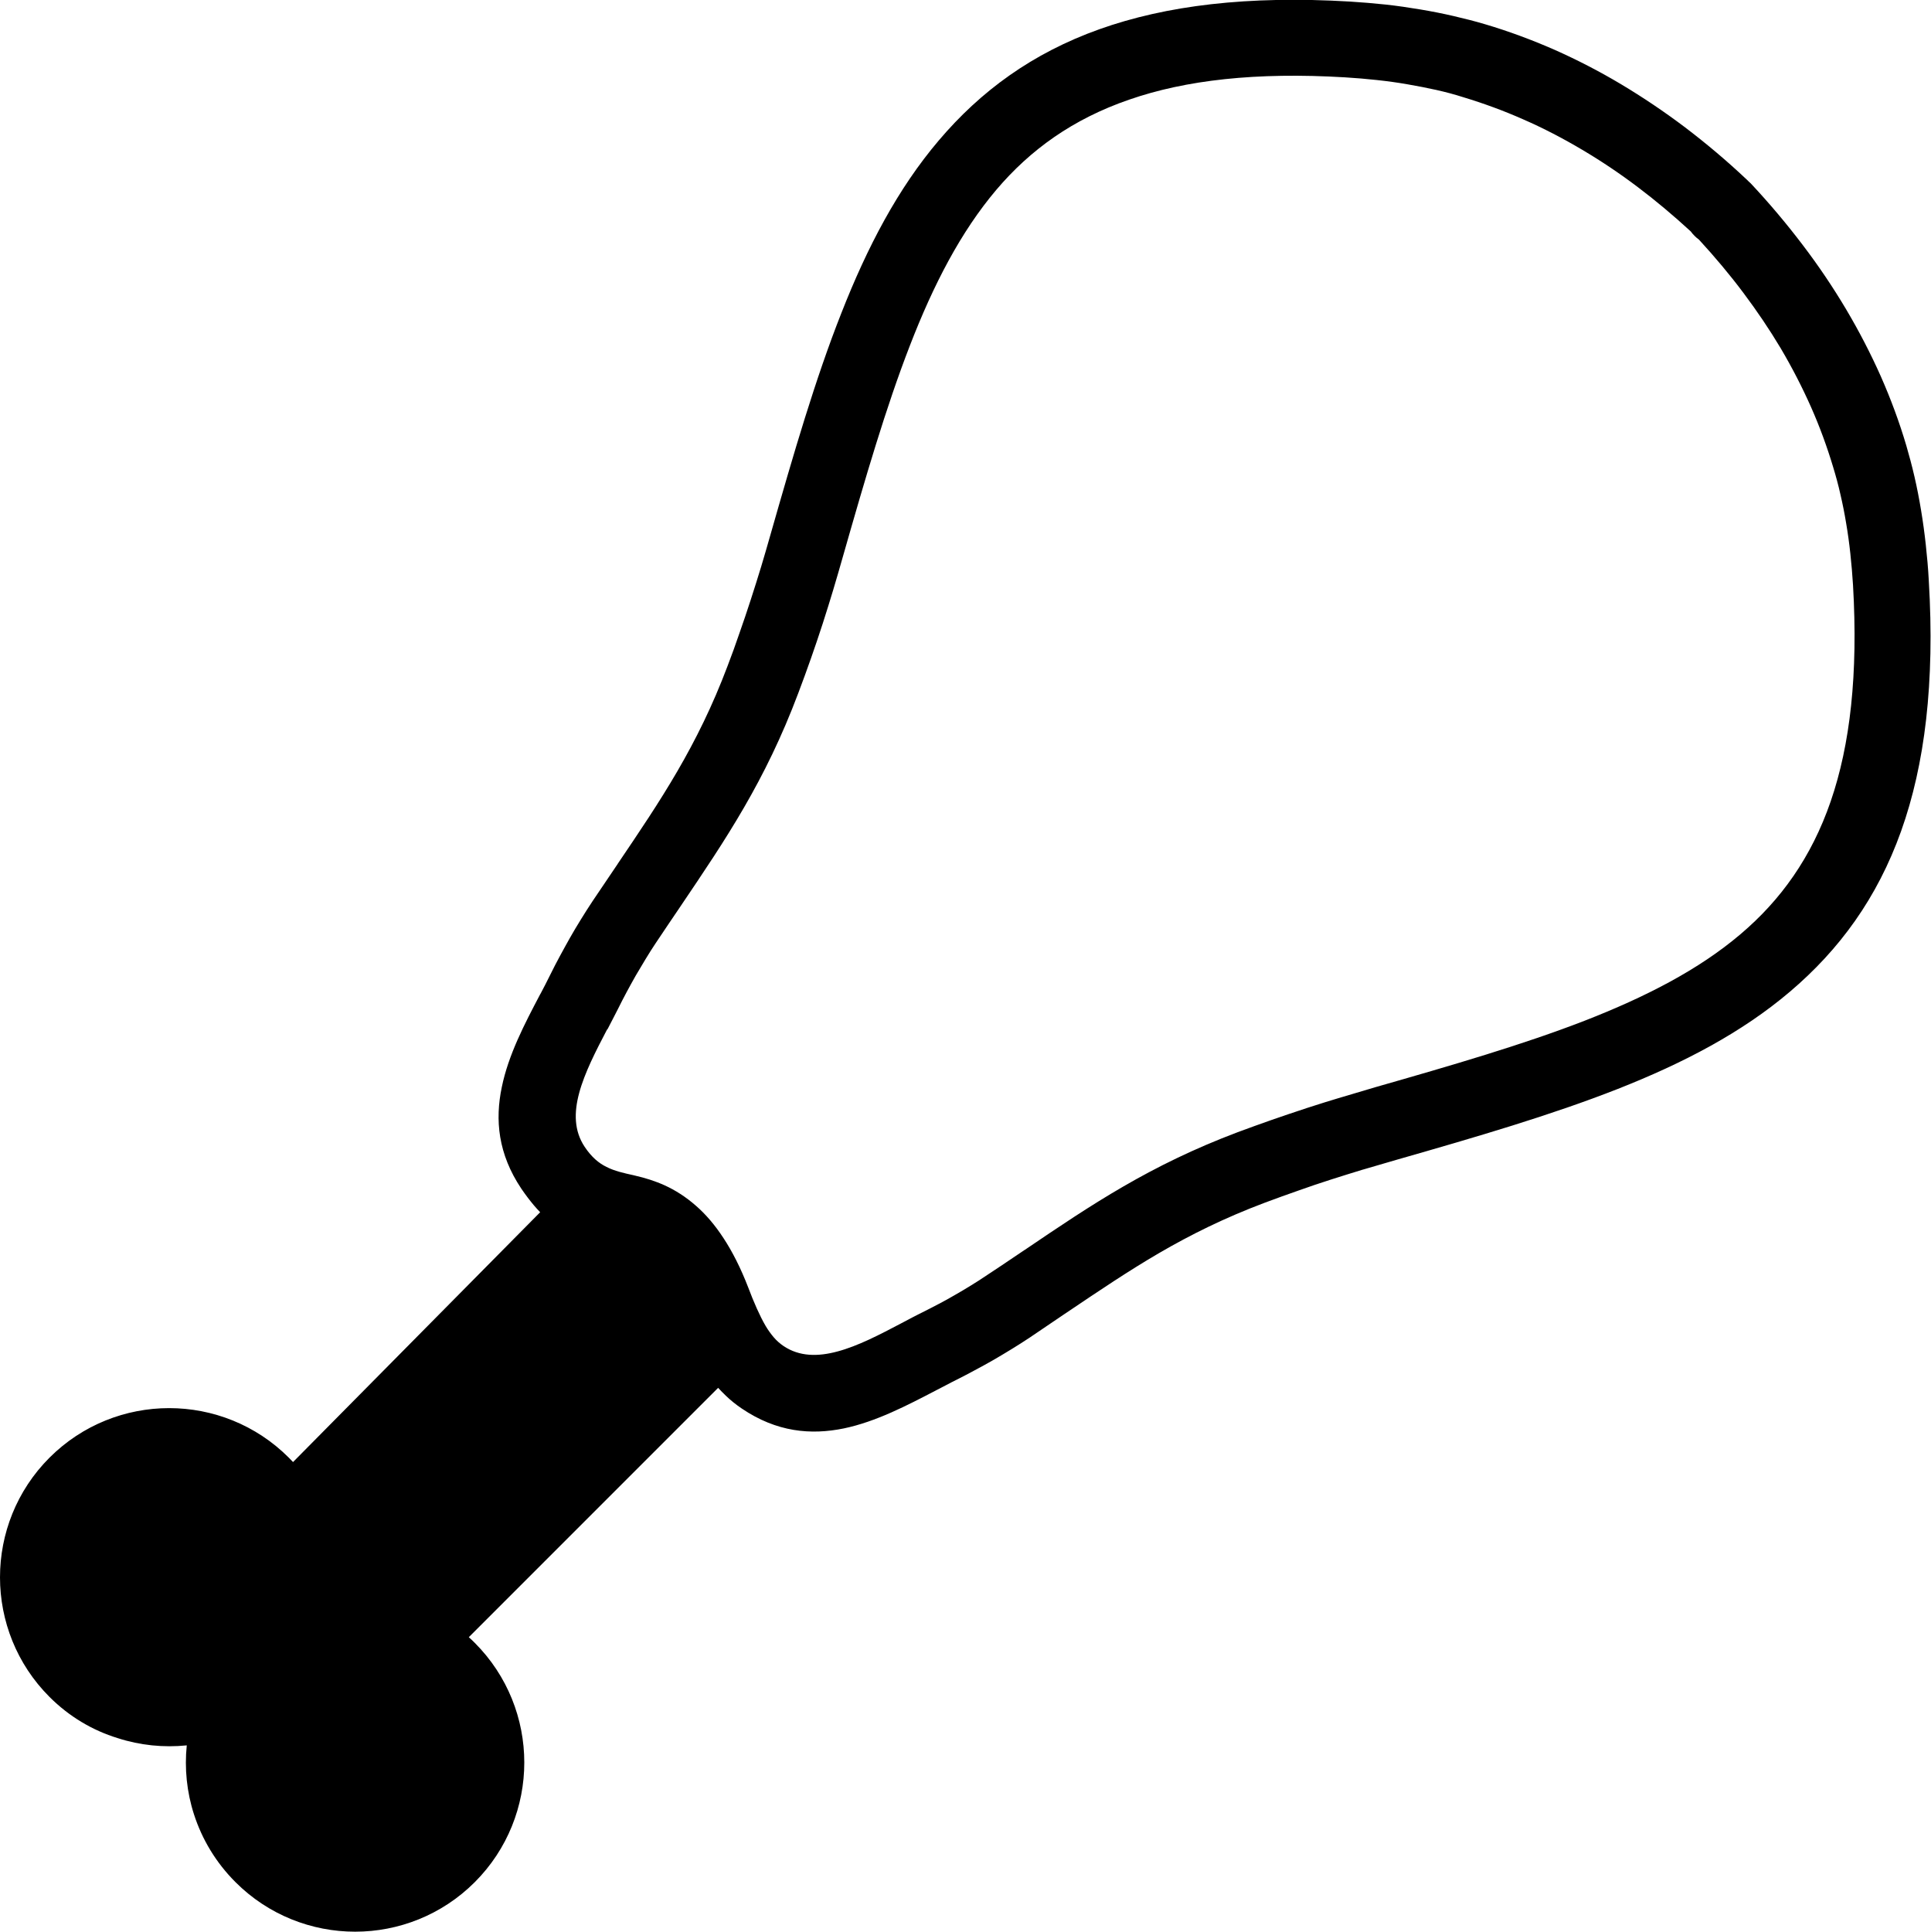
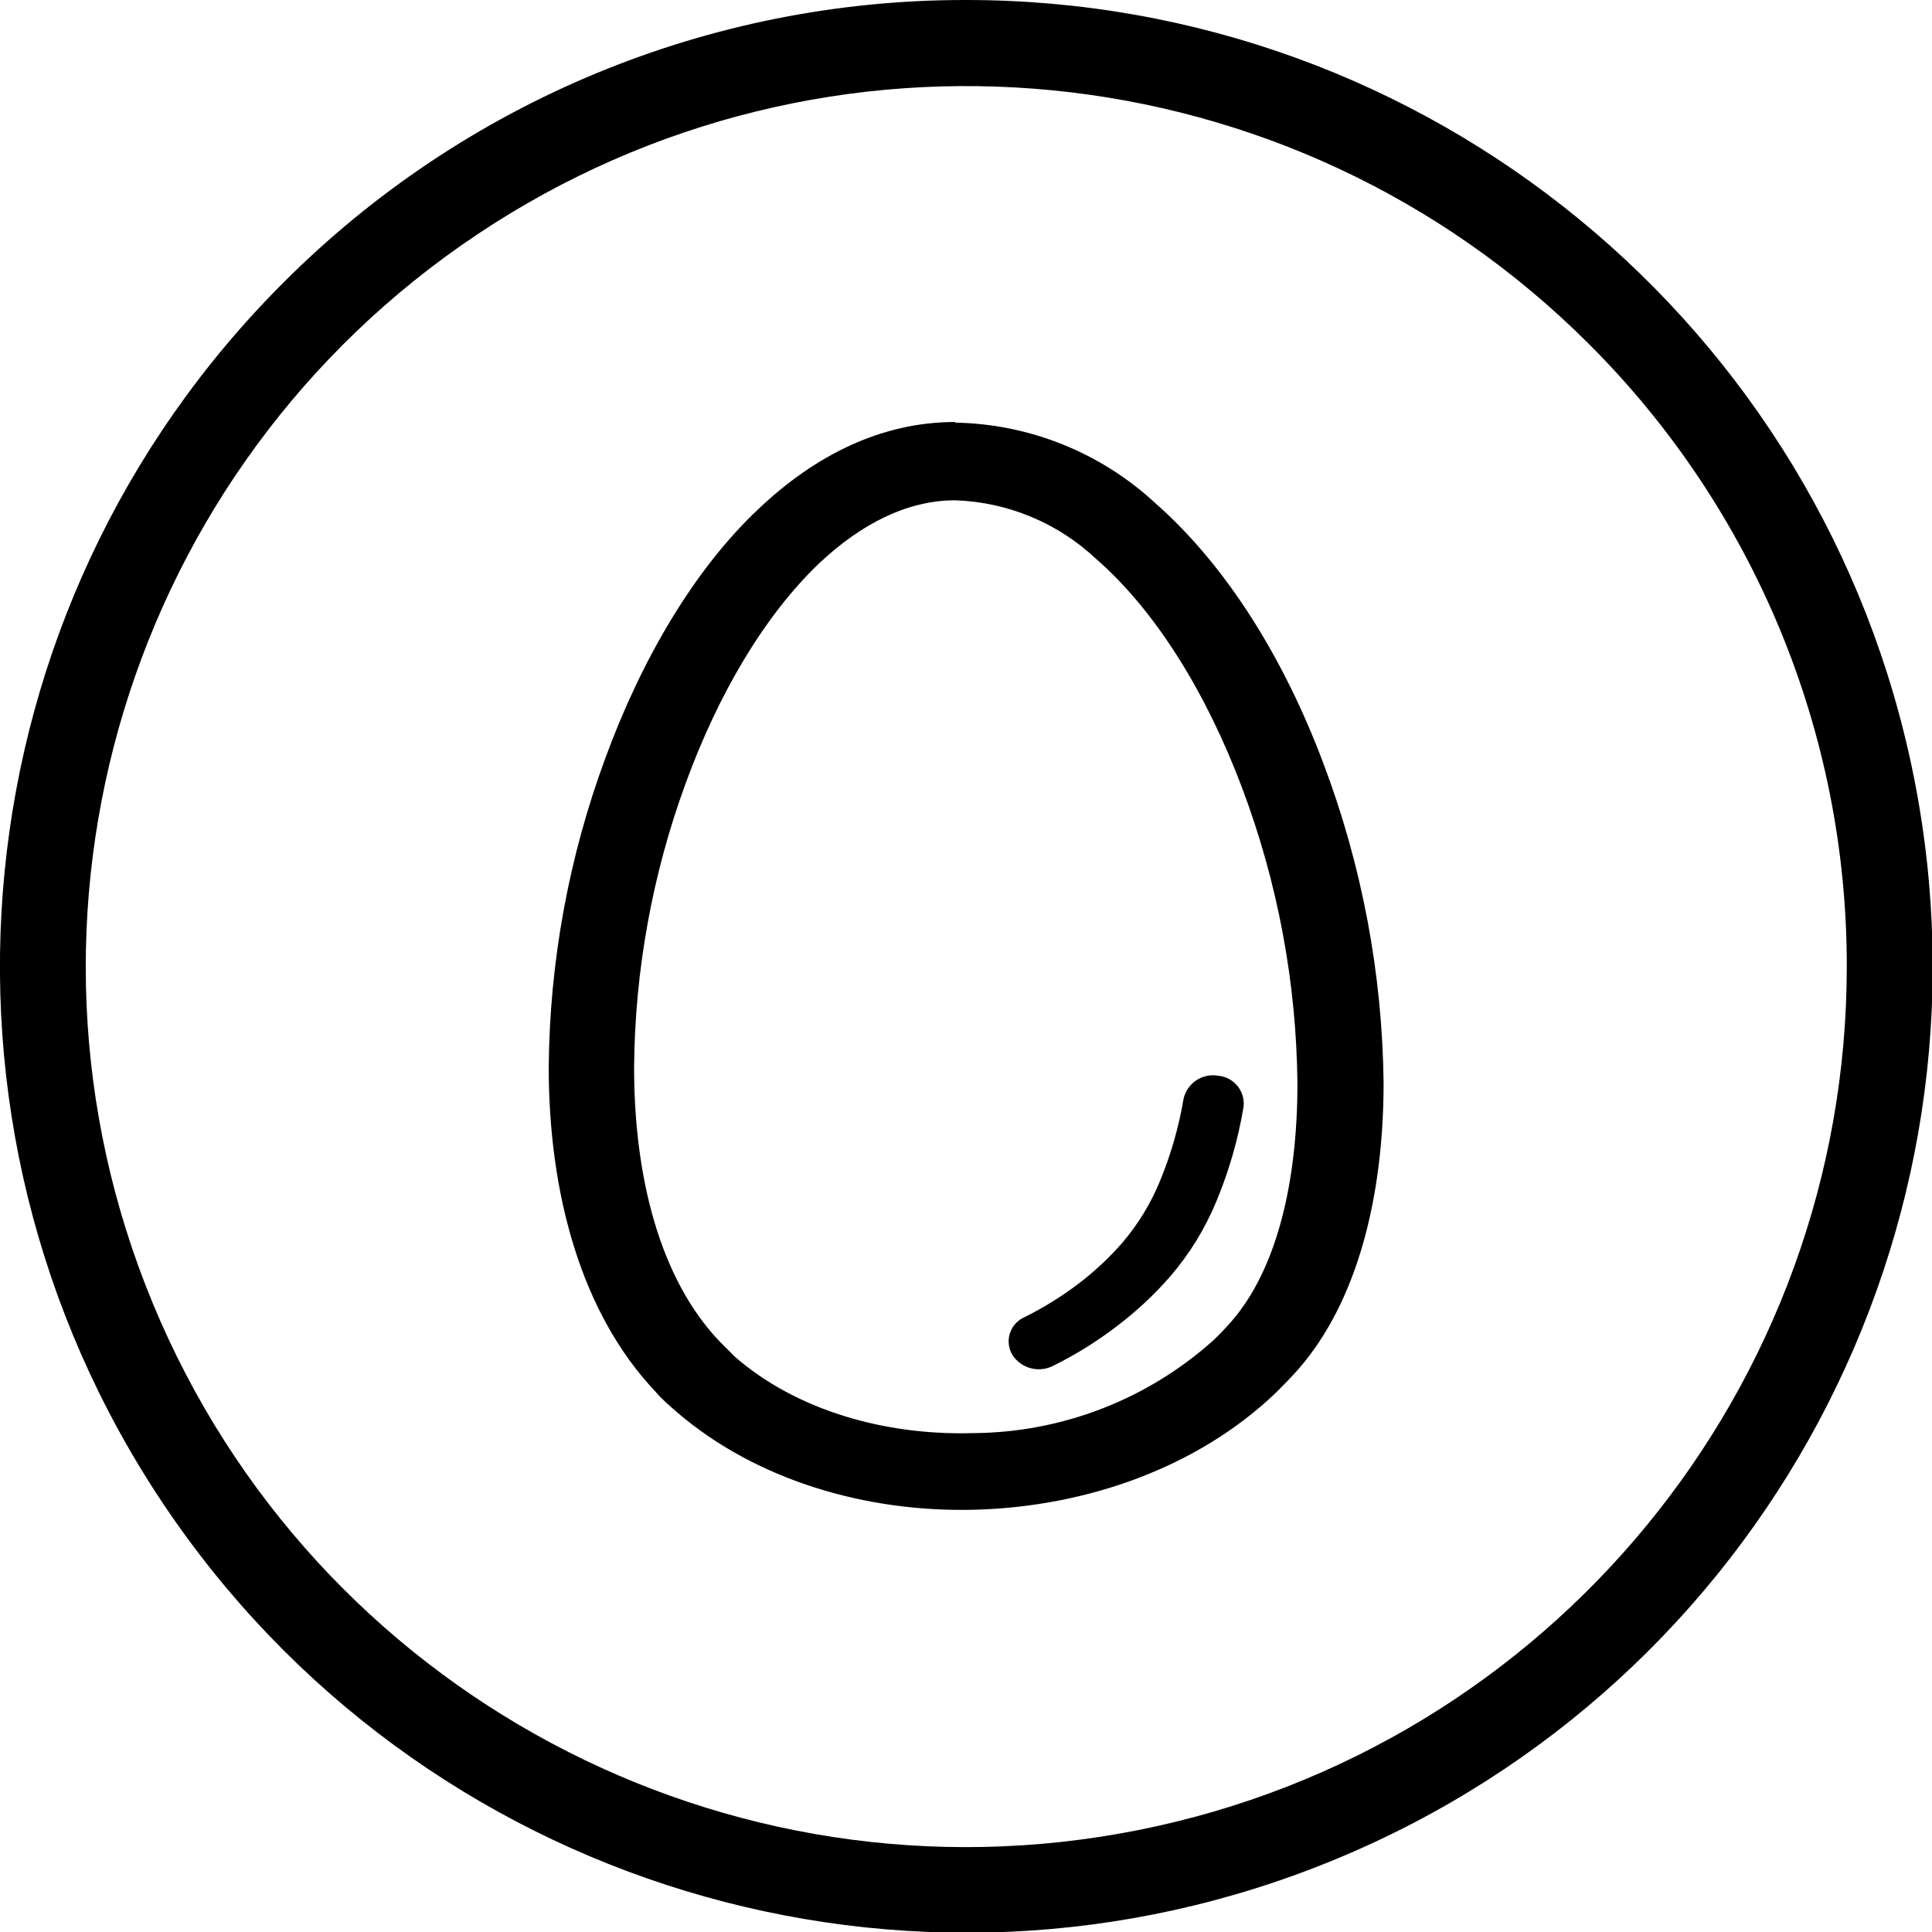
- <svg xmlns="http://www.w3.org/2000/svg" version="1.1" id="Layer_1" x="0px" y="0px" viewBox="0 0 122.79 122.88" style="enable-background:new 0 0 122.79 122.88" xml:space="preserve">
-   <g>
-     <path d="M3.15,107.93c-2.1-2.1-3.15-4.86-3.15-7.61s1.05-5.51,3.15-7.61c2.1-2.1,4.86-3.15,7.61-3.15s5.51,1.05,7.61,3.15 c0.08,0.08,0.18,0.18,0.27,0.28L34.36,77.1c-0.13-0.14-0.27-0.28-0.4-0.44c-0.26-0.31-0.52-0.65-0.78-1.03l-0.02-0.03 c-1.48-2.21-1.68-4.37-1.24-6.46c0.42-2.05,1.44-4,2.44-5.9l0.02-0.03c0.2-0.38,0.4-0.76,0.62-1.21c0.2-0.41,0.41-0.81,0.62-1.2 c0.23-0.42,0.44-0.81,0.64-1.16c0.21-0.36,0.43-0.75,0.69-1.16c0.25-0.4,0.49-0.79,0.74-1.16c0.44-0.66,1.03-1.53,1.6-2.37 l0.01-0.02c2.72-4.02,5.06-7.48,6.98-12.57c0.27-0.7,0.52-1.4,0.76-2.1c0.25-0.7,0.48-1.4,0.71-2.1c0.24-0.74,0.46-1.44,0.67-2.13 c0.19-0.63,0.39-1.32,0.6-2.06c1.47-5.14,2.84-9.86,4.5-14.06c1.66-4.23,3.6-7.92,6.19-10.97c2.67-3.15,5.96-5.56,10.22-7.08 c4.24-1.51,9.43-2.15,15.95-1.76c0.77,0.05,1.52,0.11,2.26,0.19c0.74,0.08,1.48,0.19,2.2,0.31c0.72,0.12,1.43,0.26,2.12,0.42 c0.69,0.16,1.36,0.33,2,0.52c1.49,0.44,2.97,0.99,4.41,1.62c1.44,0.64,2.86,1.37,4.25,2.2c1.37,0.82,2.73,1.73,4.08,2.75 c1.34,1.02,2.65,2.12,3.93,3.33c0.07,0.07,0.14,0.14,0.21,0.2l0.04,0.04c1.19,1.27,2.28,2.57,3.29,3.9 c1.02,1.34,1.94,2.71,2.76,4.09c0.83,1.4,1.57,2.83,2.21,4.27c0.64,1.45,1.18,2.91,1.62,4.4c0.18,0.62,0.36,1.28,0.52,1.98 c0.16,0.69,0.3,1.41,0.42,2.14c0.12,0.72,0.22,1.45,0.3,2.19c0.08,0.74,0.15,1.5,0.19,2.27c0.39,6.51-0.25,11.71-1.76,15.94 c-1.52,4.26-3.93,7.55-7.08,10.22c-3.05,2.59-6.75,4.53-10.97,6.19c-4.2,1.65-8.92,3.03-14.06,4.5c-0.68,0.2-1.38,0.4-2.09,0.61 l-0.04,0.01c-0.67,0.2-1.35,0.42-2.05,0.64c-0.66,0.21-1.34,0.44-2.04,0.69c-0.69,0.24-1.41,0.5-2.16,0.78 c-2.55,0.96-4.68,2.02-6.68,3.18c-1.99,1.16-3.87,2.43-5.89,3.79l-0.15,0.1c-0.9,0.61-1.8,1.22-2.23,1.51 c-0.36,0.24-0.74,0.48-1.13,0.72c-0.4,0.25-0.8,0.48-1.19,0.71c-0.37,0.21-0.78,0.44-1.2,0.66c-0.39,0.21-0.77,0.41-1.15,0.6 c-0.19,0.09-0.41,0.21-0.66,0.34l-0.58,0.3c-1.9,0.99-3.85,2.01-5.9,2.44c-2.1,0.43-4.27,0.24-6.49-1.26 c-0.37-0.25-0.71-0.52-1.02-0.82c-0.17-0.16-0.33-0.33-0.49-0.5l-15.86,15.86c0.15,0.13,0.27,0.25,0.38,0.36 c2.1,2.1,3.15,4.86,3.15,7.61c0,2.75-1.05,5.51-3.15,7.61c-2.1,2.1-4.86,3.15-7.61,3.15c-2.75,0-5.51-1.05-7.61-3.15 c-1.25-1.25-2.13-2.73-2.64-4.31c-0.46-1.42-0.61-2.92-0.46-4.39c-1.47,0.15-2.97,0-4.39-0.46C5.89,110.06,4.4,109.18,3.15,107.93 L3.15,107.93z M38.61,65.49c-0.7,1.34-1.42,2.73-1.77,4.03c-0.33,1.23-0.33,2.4,0.35,3.42c0.44,0.66,0.9,1.04,1.39,1.28 c0.51,0.26,1.09,0.39,1.73,0.53c0.02,0,0.1,0.02,0.12,0.03c0.61,0.14,1.23,0.33,1.87,0.62c0.65,0.3,1.31,0.71,1.97,1.29h0 c0.61,0.53,1.2,1.21,1.76,2.07c0.55,0.84,1.08,1.87,1.57,3.14c0.17,0.45,0.35,0.9,0.54,1.32c0.18,0.4,0.36,0.77,0.56,1.11 c0.16,0.27,0.34,0.52,0.53,0.74c0.18,0.21,0.39,0.39,0.61,0.54c1.01,0.68,2.19,0.68,3.42,0.35c1.32-0.35,2.71-1.08,4.06-1.79 l0.7-0.37c0.18-0.09,0.38-0.2,0.61-0.31c0.37-0.19,0.74-0.37,1.09-0.56c0.33-0.17,0.67-0.36,1.03-0.57c0.35-0.2,0.69-0.4,1.01-0.6 c0.33-0.2,0.67-0.42,1.04-0.67c0.7-0.46,1.13-0.75,1.44-0.96l0.92-0.62c0,0,0.01-0.01,0.02-0.01c4.28-2.9,7.96-5.38,13.55-7.49 c0.7-0.26,1.42-0.52,2.16-0.78c0.73-0.25,1.48-0.51,2.25-0.76c0.78-0.25,1.5-0.48,2.18-0.68l0.04-0.01 c0.77-0.23,1.48-0.44,2.12-0.63c4.9-1.4,9.4-2.71,13.32-4.23c3.9-1.52,7.26-3.25,9.91-5.5c2.56-2.17,4.51-4.88,5.74-8.45 c1.24-3.6,1.75-8.09,1.42-13.76c-0.04-0.67-0.1-1.34-0.17-2c-0.07-0.66-0.16-1.31-0.27-1.95c-0.1-0.61-0.22-1.21-0.36-1.81 c-0.13-0.59-0.29-1.17-0.46-1.73c-0.39-1.3-0.86-2.59-1.42-3.85c-0.56-1.26-1.2-2.5-1.92-3.72c-0.71-1.19-1.5-2.36-2.37-3.52 c-0.86-1.15-1.81-2.28-2.83-3.39c-0.1-0.07-0.19-0.15-0.28-0.24c-0.09-0.09-0.17-0.18-0.24-0.28c-1.11-1.02-2.23-1.96-3.37-2.82 c-1.15-0.87-2.33-1.66-3.53-2.37c-1.23-0.73-2.48-1.38-3.74-1.93c-1.26-0.56-2.55-1.03-3.84-1.42C92.51,6,91.94,5.85,91.36,5.72 c-0.59-0.13-1.2-0.25-1.84-0.36c-0.63-0.11-1.28-0.2-1.94-0.27c-0.66-0.07-1.33-0.13-2.01-0.17c-5.67-0.34-10.15,0.17-13.75,1.42 c-3.57,1.23-6.28,3.18-8.45,5.74c-2.25,2.66-3.99,6.01-5.5,9.92c-1.52,3.92-2.83,8.42-4.23,13.32c-0.21,0.75-0.43,1.49-0.64,2.2 c-0.2,0.68-0.43,1.39-0.67,2.15c-0.24,0.73-0.48,1.46-0.74,2.19c-0.26,0.74-0.53,1.48-0.81,2.22c-2.11,5.61-4.6,9.28-7.49,13.56 l-0.02,0.03c-0.46,0.68-0.93,1.37-1.57,2.33c-0.21,0.31-0.42,0.65-0.64,1.01c-0.21,0.35-0.42,0.7-0.62,1.04 c-0.22,0.39-0.42,0.75-0.59,1.07c-0.19,0.36-0.37,0.7-0.54,1.05c-0.19,0.38-0.43,0.83-0.66,1.28L38.61,65.49L38.61,65.49z" />
-   </g>
+ <svg xmlns="http://www.w3.org/2000/svg" id="Layer_1" data-name="Layer 1" viewBox="0 0 122.88 122.88">
+   <path d="M61.44,0A61.46,61.46,0,1,1,18,18,61.21,61.21,0,0,1,61.44,0ZM75.28,69.88a1.92,1.92,0,0,1,2.21-1.46,1.78,1.78,0,0,1,1.6,2,27.32,27.32,0,0,1-1.73,6,17.62,17.62,0,0,1-2.92,4.75,22.38,22.38,0,0,1-3.38,3.16A24.45,24.45,0,0,1,67,86.86a2,2,0,0,1-2.62-.7,1.68,1.68,0,0,1,.77-2.38,21.41,21.41,0,0,0,3.44-2.13A18.75,18.75,0,0,0,71.42,79a14.59,14.59,0,0,0,2.34-3.84,24.22,24.22,0,0,0,1.52-5.29Zm-14.53-43A19.23,19.23,0,0,1,73.48,32c4.55,4,8.2,9.92,10.69,16.55A59.45,59.45,0,0,1,88,68.87c0,7.3-1.69,13.92-5.4,18.19-.49.56-1,1.07-1.46,1.53-5,4.78-12.07,7.23-19.07,7.43s-14-1.9-19-6.19c-.48-.42-1-.86-1.4-1.34C37,83.55,34.9,76,34.9,67.86a58.13,58.13,0,0,1,3.59-19.61c2.31-6.31,5.65-12,9.7-15.83,3.65-3.48,7.89-5.58,12.56-5.58Zm9,8.7a13.76,13.76,0,0,0-9-3.76c-3.07,0-6,1.52-8.64,4-3.5,3.34-6.43,8.33-8.5,14a53.81,53.81,0,0,0-3.28,18.07c0,7,1.65,13.45,5.43,17.42.32.33.67.66,1,1,3.87,3.36,9.46,5,15.11,4.84a23.1,23.1,0,0,0,15.3-5.9c.42-.4.8-.8,1.14-1.19,2.9-3.33,4.21-8.87,4.21-15.14A54.88,54.88,0,0,0,79,50.11c-2.23-5.92-5.41-11.18-9.29-14.57Zm31.3-13.71a56,56,0,1,0,16.41,39.61,55.83,55.83,0,0,0-16.41-39.61Z" />
</svg>
